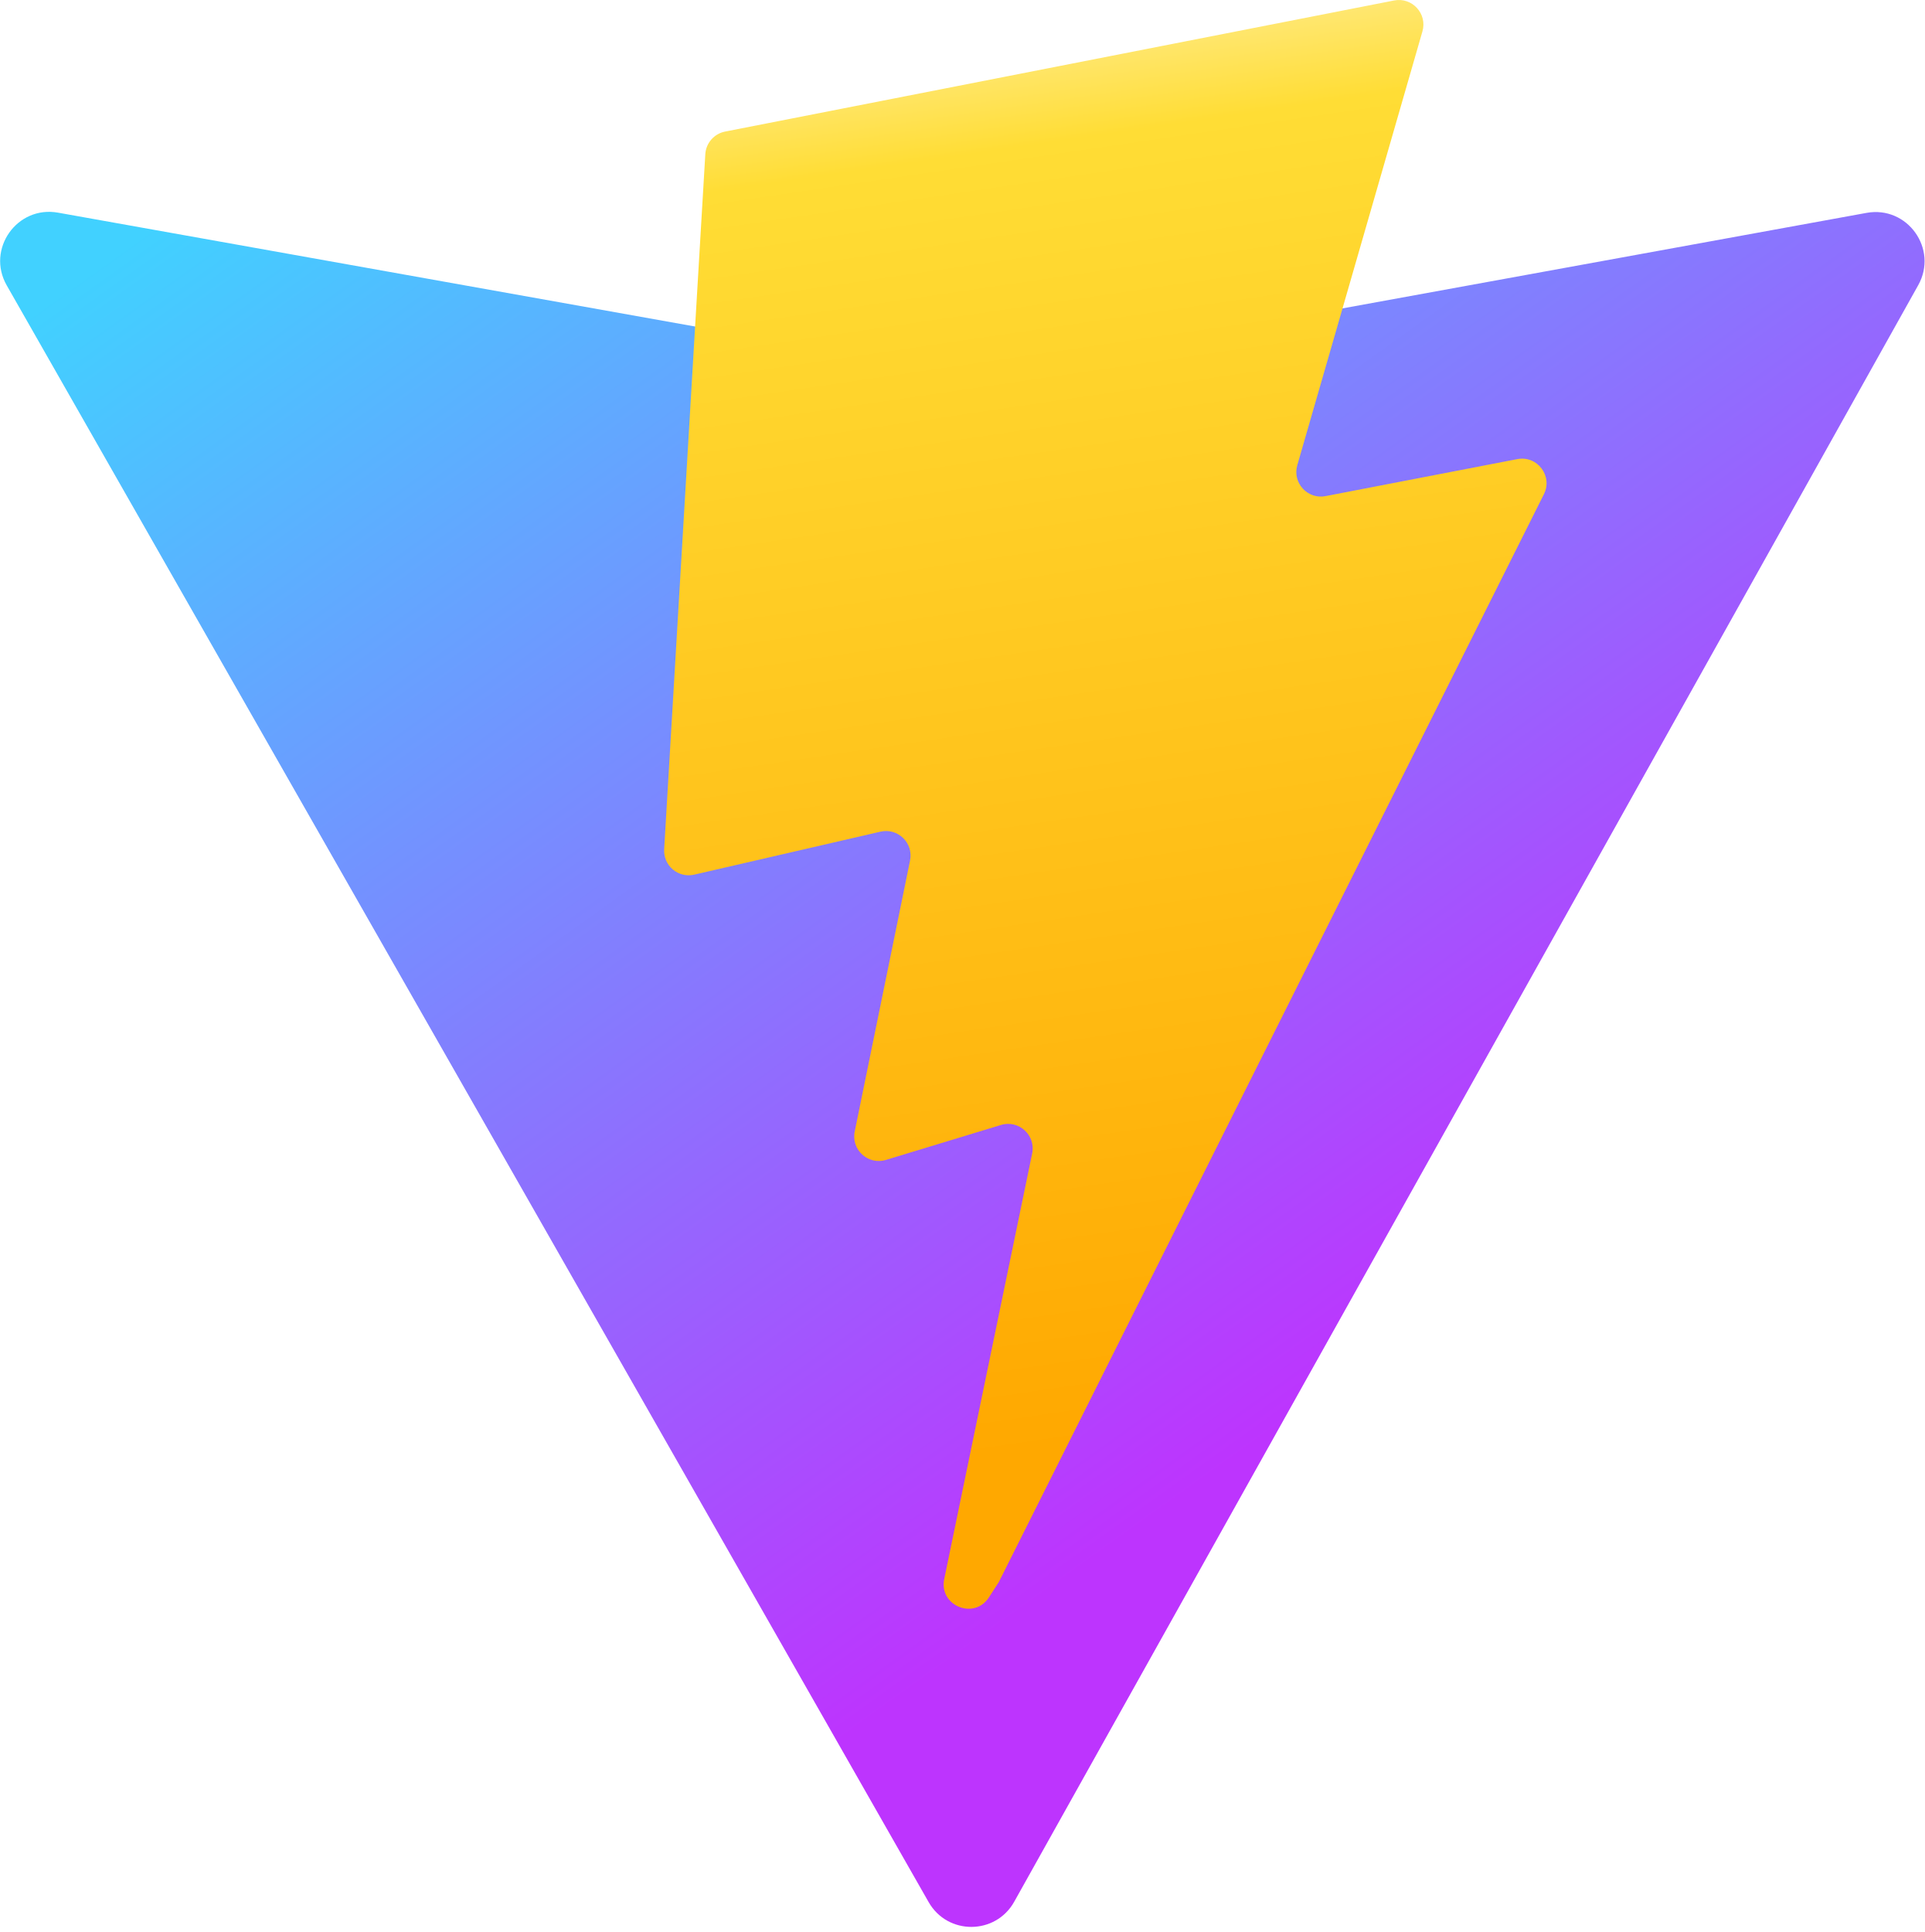
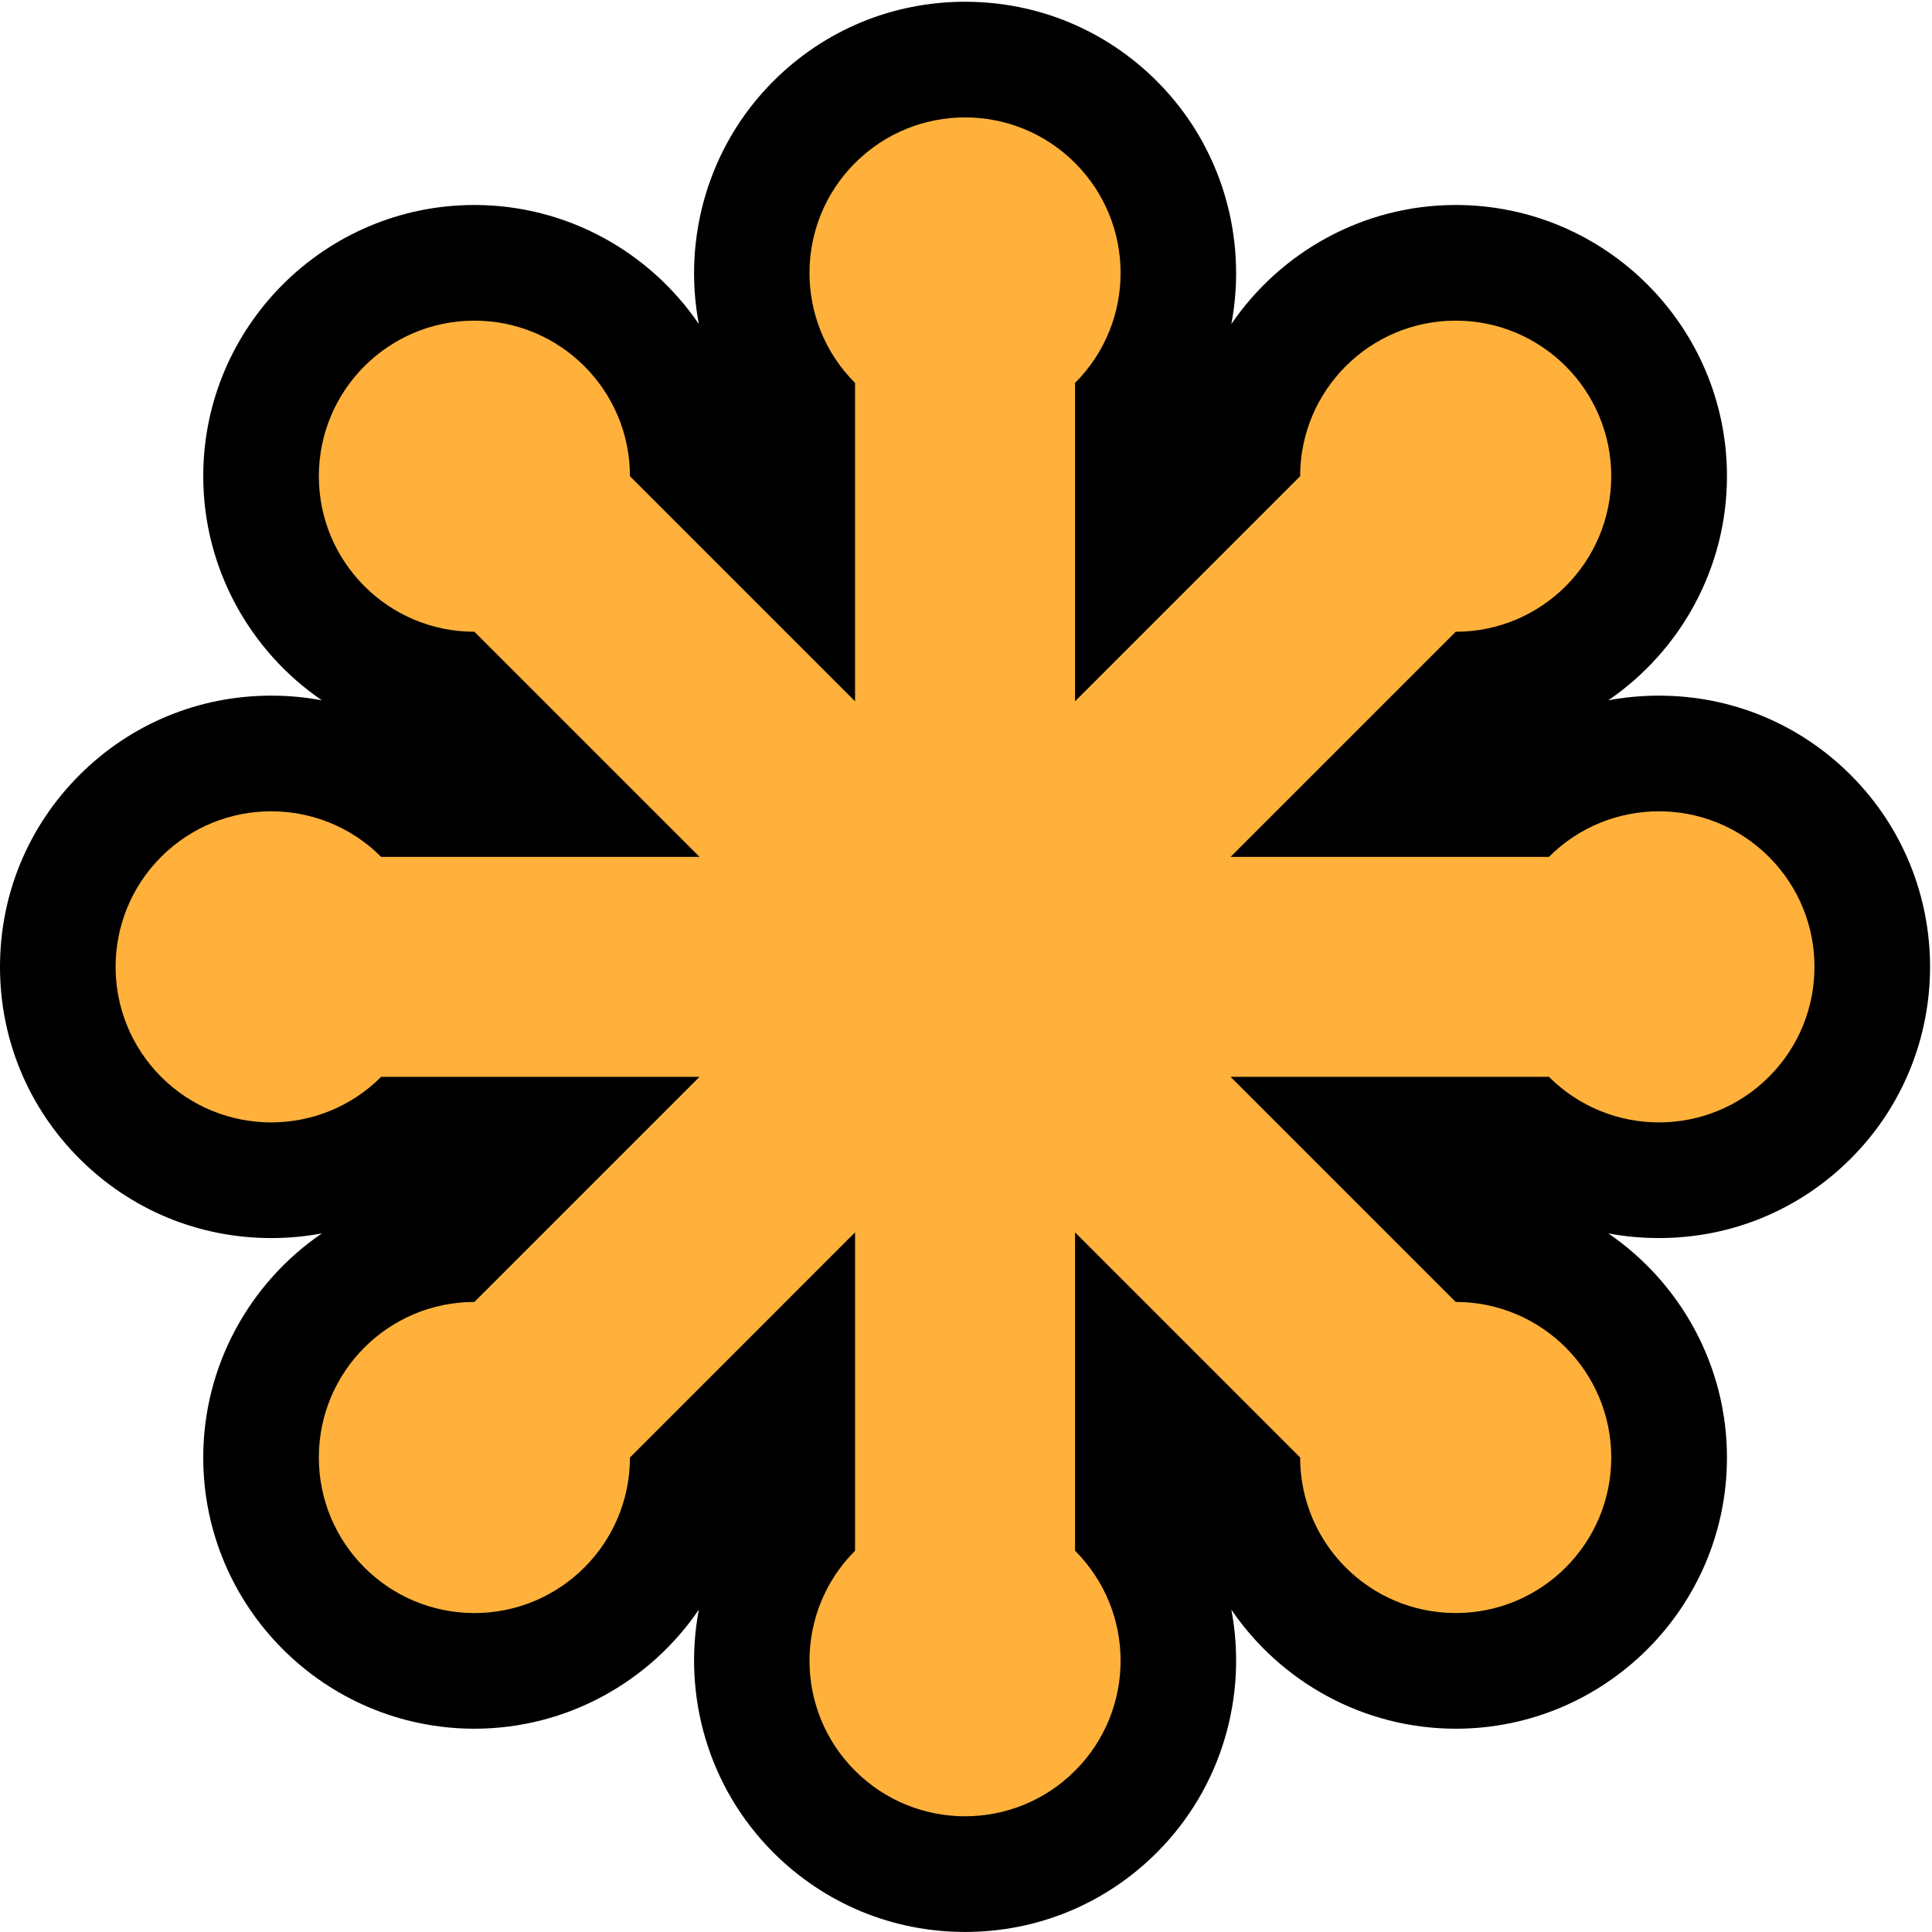
- <svg xmlns="http://www.w3.org/2000/svg" aria-hidden="true" role="img" class="iconify iconify--logos" width="31.88" height="32" preserveAspectRatio="xMidYMid meet" viewBox="0 0 256 257">
-   <defs>
-     <linearGradient id="IconifyId1813088fe1fbc01fb466" x1="-.828%" x2="57.636%" y1="7.652%" y2="78.411%">
-       <stop offset="0%" stop-color="#41D1FF" />
-       <stop offset="100%" stop-color="#BD34FE" />
-     </linearGradient>
-     <linearGradient id="IconifyId1813088fe1fbc01fb467" x1="43.376%" x2="50.316%" y1="2.242%" y2="89.03%">
-       <stop offset="0%" stop-color="#FFEA83" />
-       <stop offset="8.333%" stop-color="#FFDD35" />
-       <stop offset="100%" stop-color="#FFA800" />
-     </linearGradient>
-   </defs>
-   <path fill="url(#IconifyId1813088fe1fbc01fb466)" d="M255.153 37.938L134.897 252.976c-2.483 4.44-8.862 4.466-11.382.048L.875 37.958c-2.746-4.814 1.371-10.646 6.827-9.67l120.385 21.517a6.537 6.537 0 0 0 2.322-.004l117.867-21.483c5.438-.991 9.574 4.796 6.877 9.62Z" />
-   <path fill="url(#IconifyId1813088fe1fbc01fb467)" d="M185.432.063L96.44 17.501a3.268 3.268 0 0 0-2.634 3.014l-5.474 92.456a3.268 3.268 0 0 0 3.997 3.378l24.777-5.718c2.318-.535 4.413 1.507 3.936 3.838l-7.361 36.047c-.495 2.426 1.782 4.5 4.151 3.78l15.304-4.649c2.372-.72 4.652 1.36 4.15 3.788l-11.698 56.621c-.732 3.542 3.979 5.473 5.943 2.437l1.313-2.028l72.516-144.72c1.215-2.423-.88-5.186-3.54-4.672l-25.505 4.922c-2.396.462-4.435-1.77-3.759-4.114l16.646-57.705c.677-2.35-1.37-4.583-3.769-4.113Z" />
+ <svg xmlns="http://www.w3.org/2000/svg" width="2500" height="2500" viewBox="0 0 256 256" preserveAspectRatio="xMinYMin meet">
+   <path d="M245.235 153.524c14.012-14.012 14.011-36.811 0-50.823-6.787-6.788-15.812-10.525-25.411-10.525-2.28 0-4.523.208-6.712.617 9.538-6.524 15.72-17.495 15.72-29.694 0-19.816-16.122-35.937-35.938-35.937-12.223 0-23.213 6.205-29.733 15.776 2.157-11.377-1.226-23.537-9.87-32.18C146.506 3.97 137.48.232 127.882.232c-9.6 0-18.624 3.738-25.412 10.526-8.643 8.643-12.026 20.803-9.87 32.18-6.519-9.57-17.509-15.776-29.733-15.776-19.815 0-35.936 16.12-35.936 35.937 0 12.2 6.18 23.17 15.718 29.694a36.487 36.487 0 0 0-6.711-.617c-9.6 0-18.624 3.738-25.411 10.526C3.738 109.489 0 118.514 0 128.112c0 9.6 3.738 18.624 10.526 25.412 6.787 6.787 15.812 10.526 25.41 10.526 2.28 0 4.523-.208 6.712-.618-9.538 6.525-15.718 17.496-15.718 29.695 0 19.815 16.12 35.936 35.936 35.936 12.224 0 23.215-6.206 29.734-15.776-2.157 11.378 1.226 23.538 9.87 32.18 6.787 6.788 15.812 10.526 25.41 10.526 9.6 0 18.625-3.738 25.412-10.526 8.643-8.643 12.026-20.803 9.869-32.18 6.52 9.57 17.51 15.776 29.733 15.776 19.816 0 35.937-16.12 35.937-35.936 0-12.2-6.18-23.17-15.719-29.695 2.189.41 4.433.618 6.712.618 9.599 0 18.624-3.739 25.411-10.526" />
+   <path d="M234.391 113.538c-8.049-8.048-21.099-8.048-29.148 0h-42.184l29.829-29.828c11.383 0 20.61-9.228 20.61-20.611 0-11.383-9.227-20.612-20.61-20.612-11.384 0-20.611 9.229-20.611 20.612l-29.829 29.829V50.743c8.049-8.049 8.049-21.099 0-29.148-8.05-8.05-21.1-8.05-29.149 0s-8.049 21.1 0 29.148v42.185l-29.828-29.83c0-11.382-9.228-20.61-20.611-20.61-11.383 0-20.611 9.228-20.611 20.61 0 11.384 9.228 20.612 20.61 20.612l29.83 29.828H50.504c-8.05-8.049-21.1-8.048-29.15 0-8.048 8.05-8.048 21.1 0 29.15 8.05 8.048 21.1 8.048 29.15 0h42.183L62.86 172.515c-11.383 0-20.611 9.227-20.611 20.61 0 11.384 9.228 20.612 20.61 20.612 11.384 0 20.612-9.228 20.612-20.611l29.828-29.829v42.184c-8.049 8.049-8.049 21.1 0 29.149 8.05 8.049 21.1 8.049 29.15 0 8.048-8.05 8.048-21.1 0-29.15v-42.183l29.828 29.829c0 11.383 9.227 20.61 20.61 20.61 11.384 0 20.612-9.227 20.612-20.61 0-11.384-9.228-20.611-20.611-20.611l-29.83-29.829h42.185c8.05 8.05 21.1 8.05 29.148 0 8.05-8.049 8.05-21.1 0-29.149" fill="#FFB13B" />
</svg>
